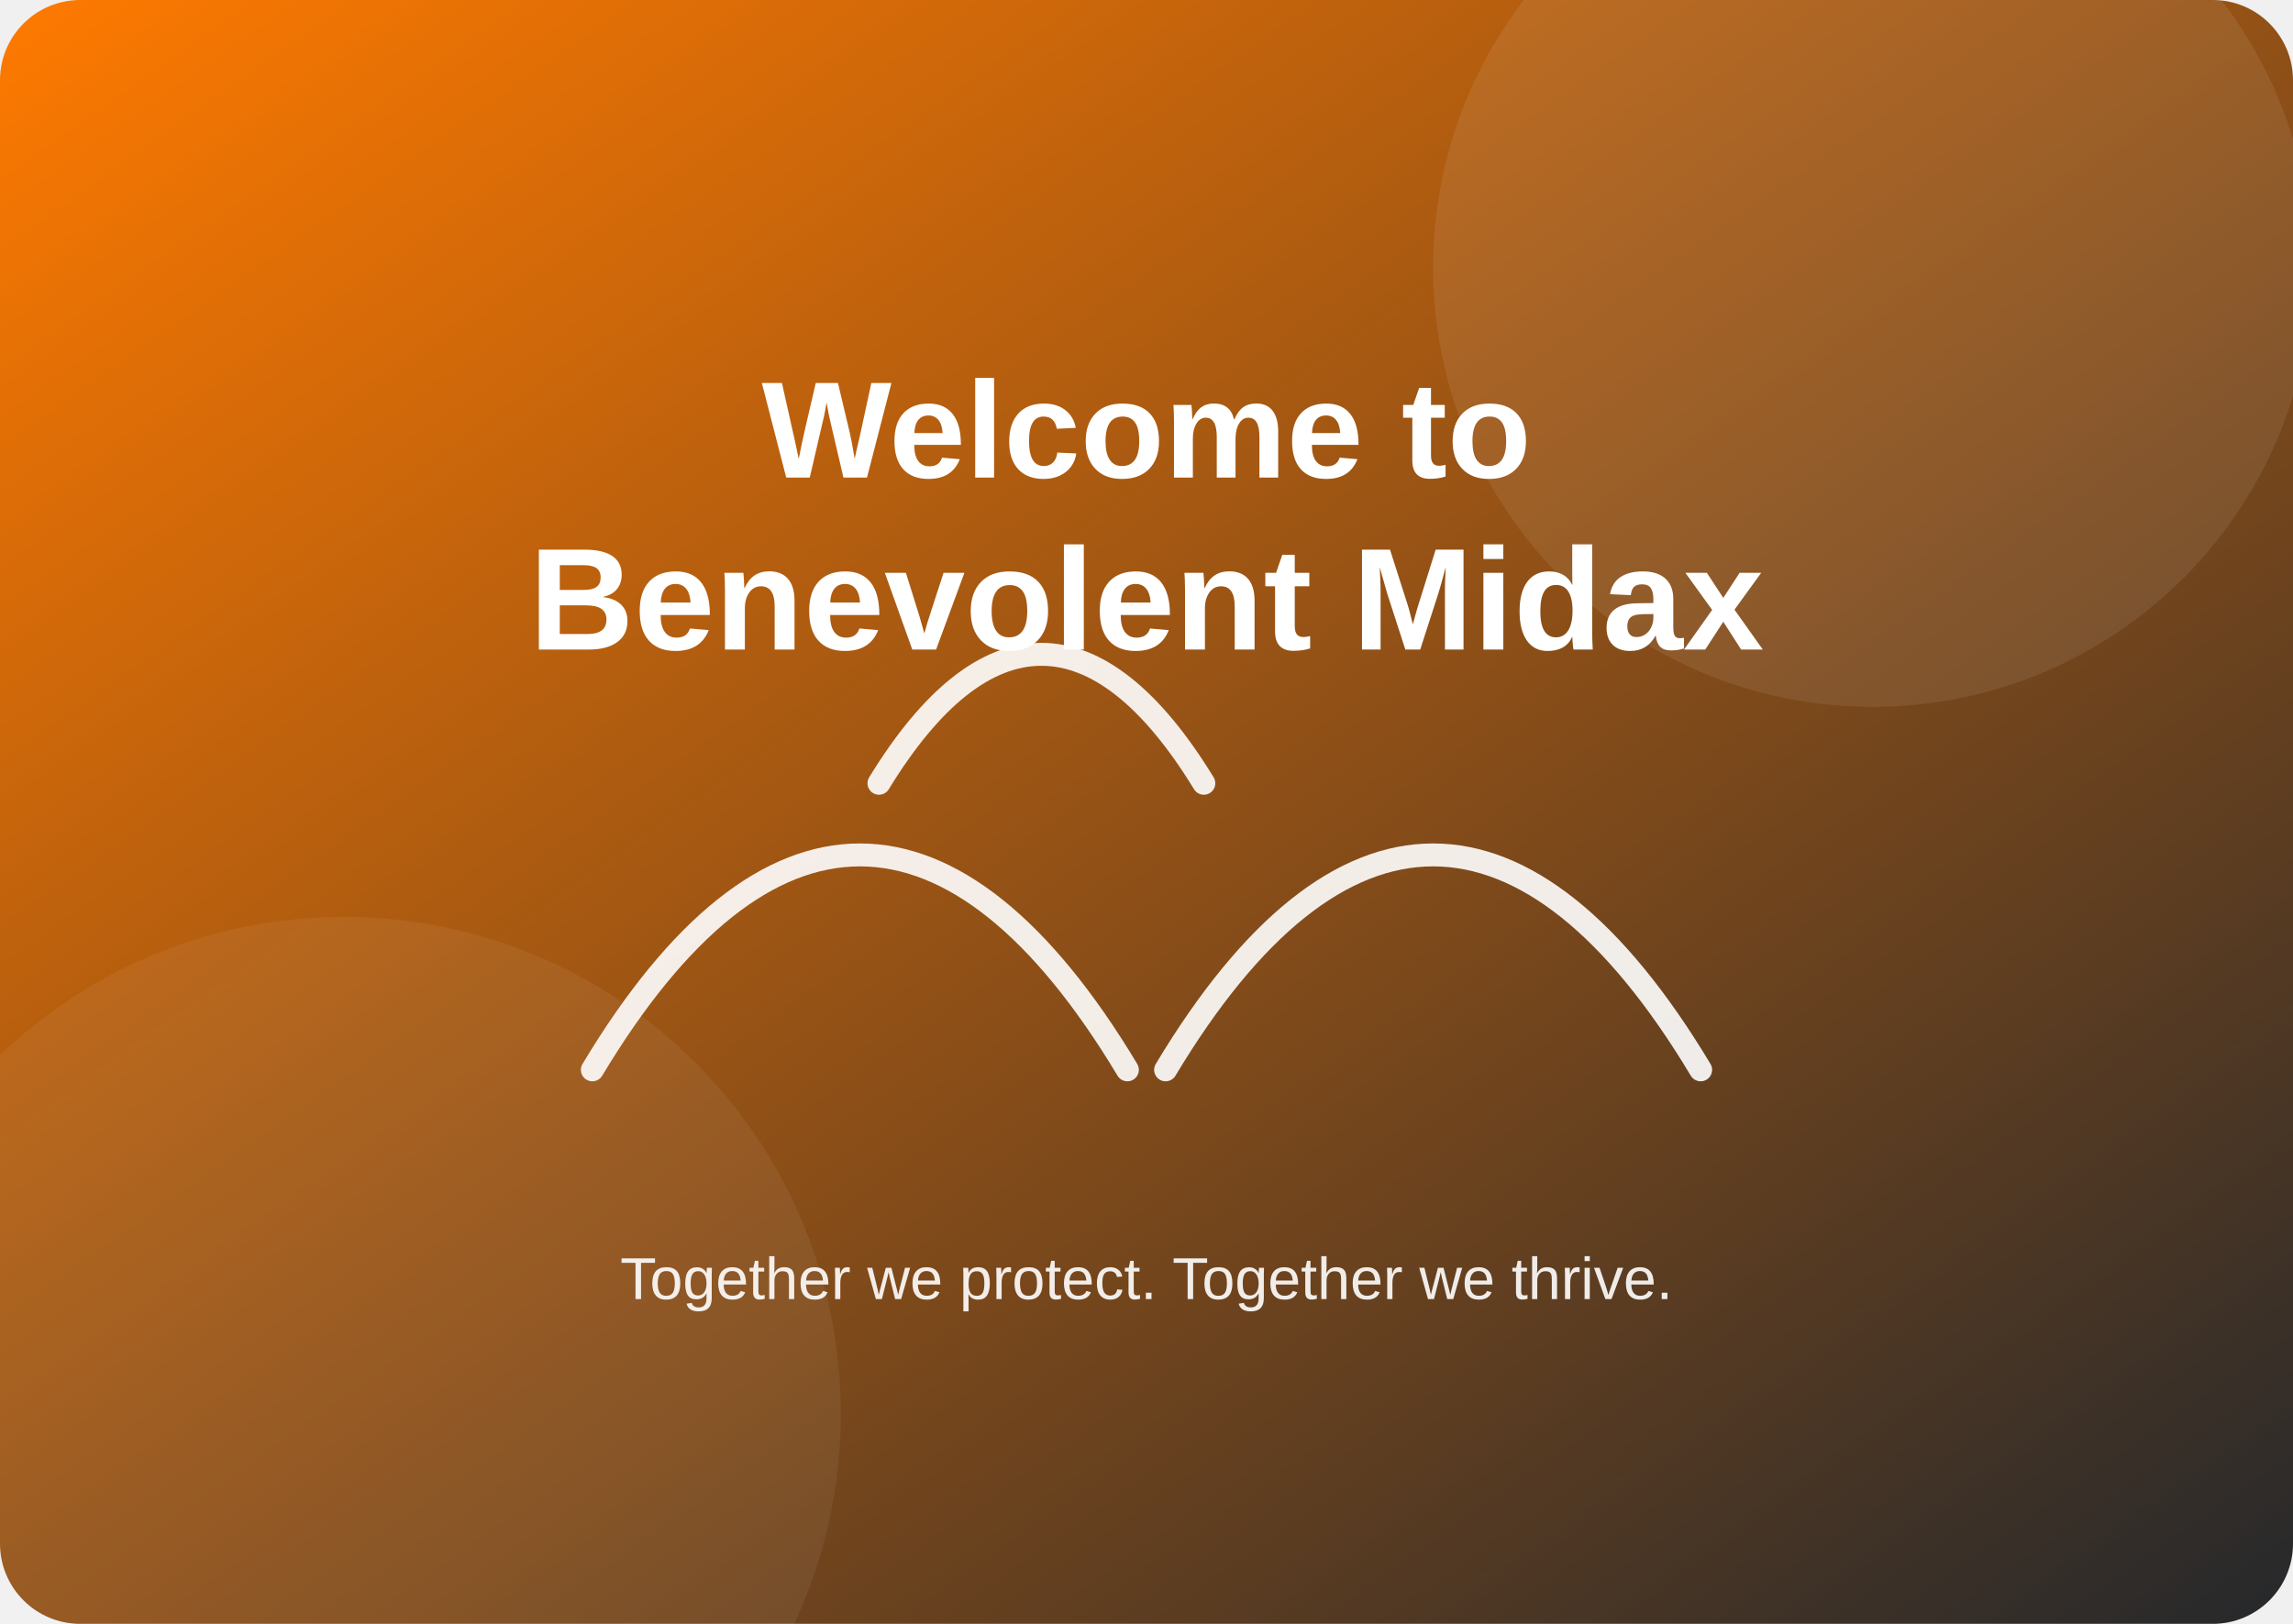
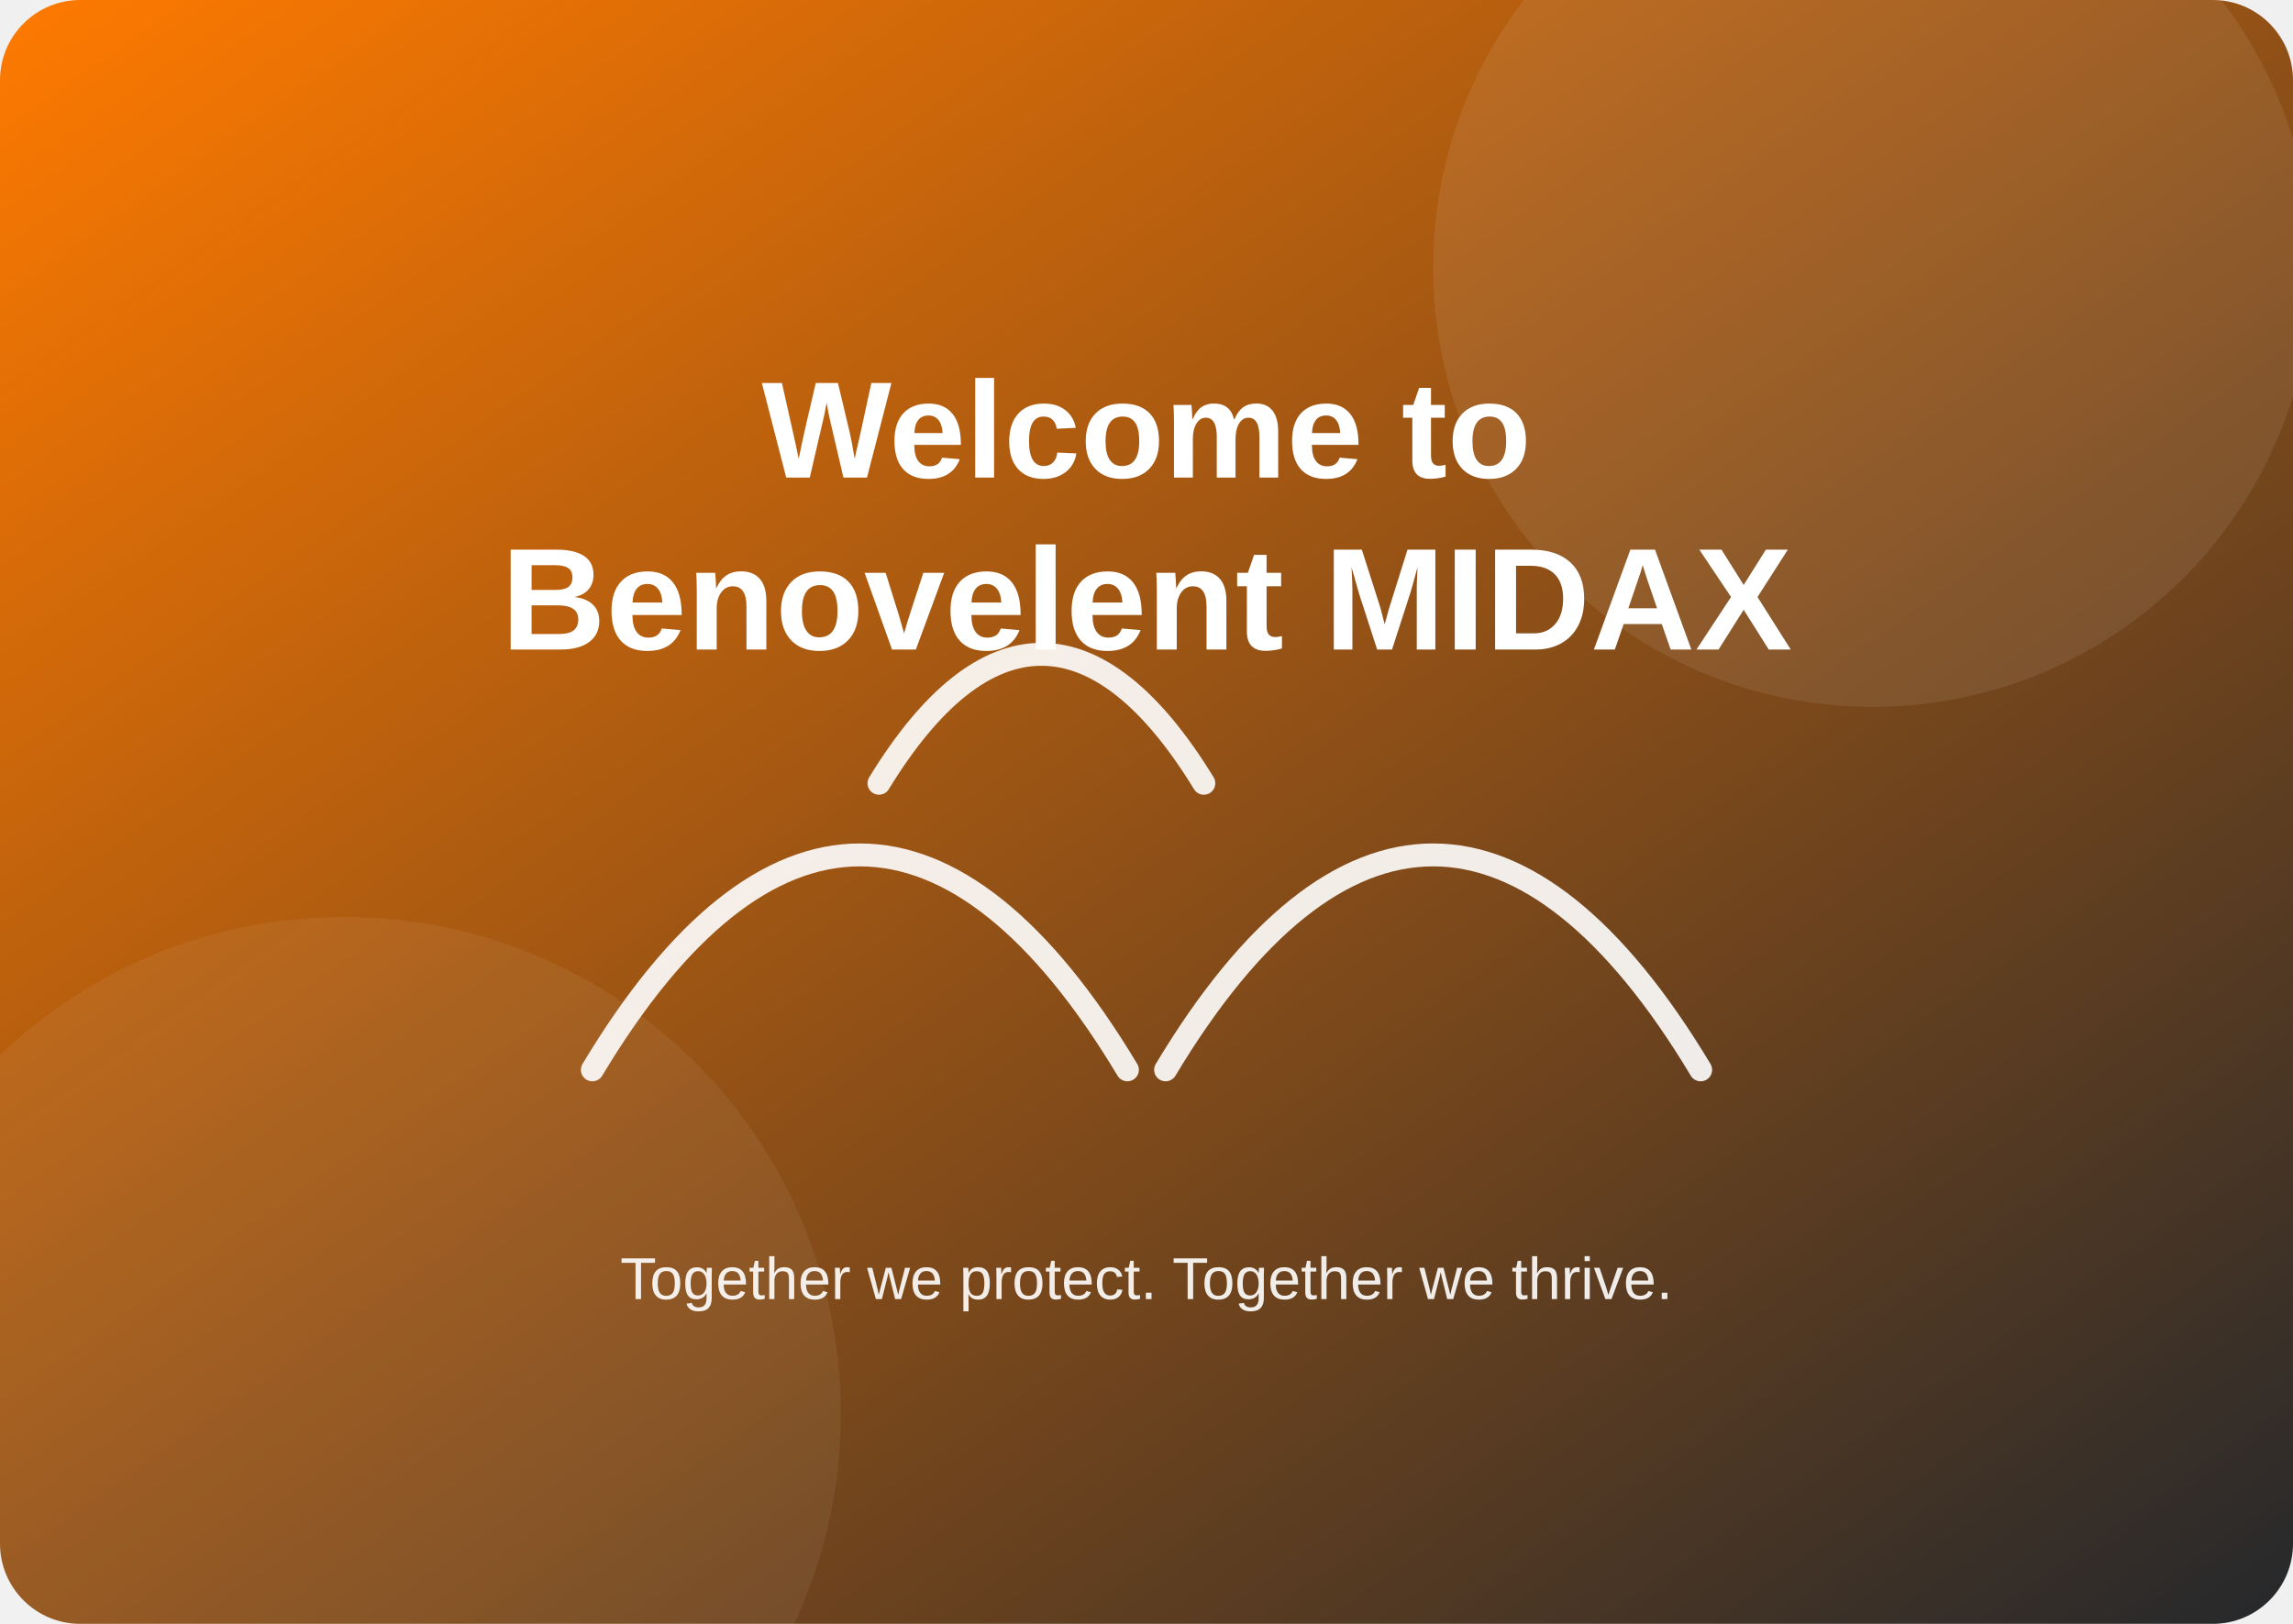
<svg xmlns="http://www.w3.org/2000/svg" width="1200" height="850" viewBox="0 0 1200 850">
  <defs>
    <linearGradient id="bg" x1="0" y1="0" x2="1" y2="1">
      <stop stop-color="#ff7a00" />
      <stop offset="1" stop-color="#25282c" />
    </linearGradient>
  </defs>
  <rect width="1200" height="850" rx="42" fill="url(#bg)" />
  <circle cx="980" cy="140" r="230" fill="#fff" opacity=".08" />
  <circle cx="180" cy="740" r="260" fill="#fff" opacity=".06" />
  <g fill="none" stroke="#fff" stroke-width="12" stroke-linecap="round" opacity=".9">
    <path d="M310 560c90-150 190-150 280 0" />
    <path d="M610 560c90-150 190-150 280 0" />
    <path d="M460 410c55-90 115-90 170 0" />
  </g>
  <text x="600" y="250" fill="#fff" font-family="Arial,sans-serif" font-size="72" font-weight="800" text-anchor="middle">Welcome to</text>
-   <text x="600" y="340" fill="#fff" font-family="Arial,sans-serif" font-size="76" font-weight="800" text-anchor="middle">Benevolent Midax</text>
+   <text x="600" y="340" fill="#fff" font-family="Arial,sans-serif" font-size="76" font-weight="800" text-anchor="middle">Benovelent MIDAX</text>
  <text x="600" y="680" fill="#fff" opacity=".9" font-family="Arial,sans-serif" font-size="31" text-anchor="middle">Together we protect. Together we thrive.</text>
</svg>
